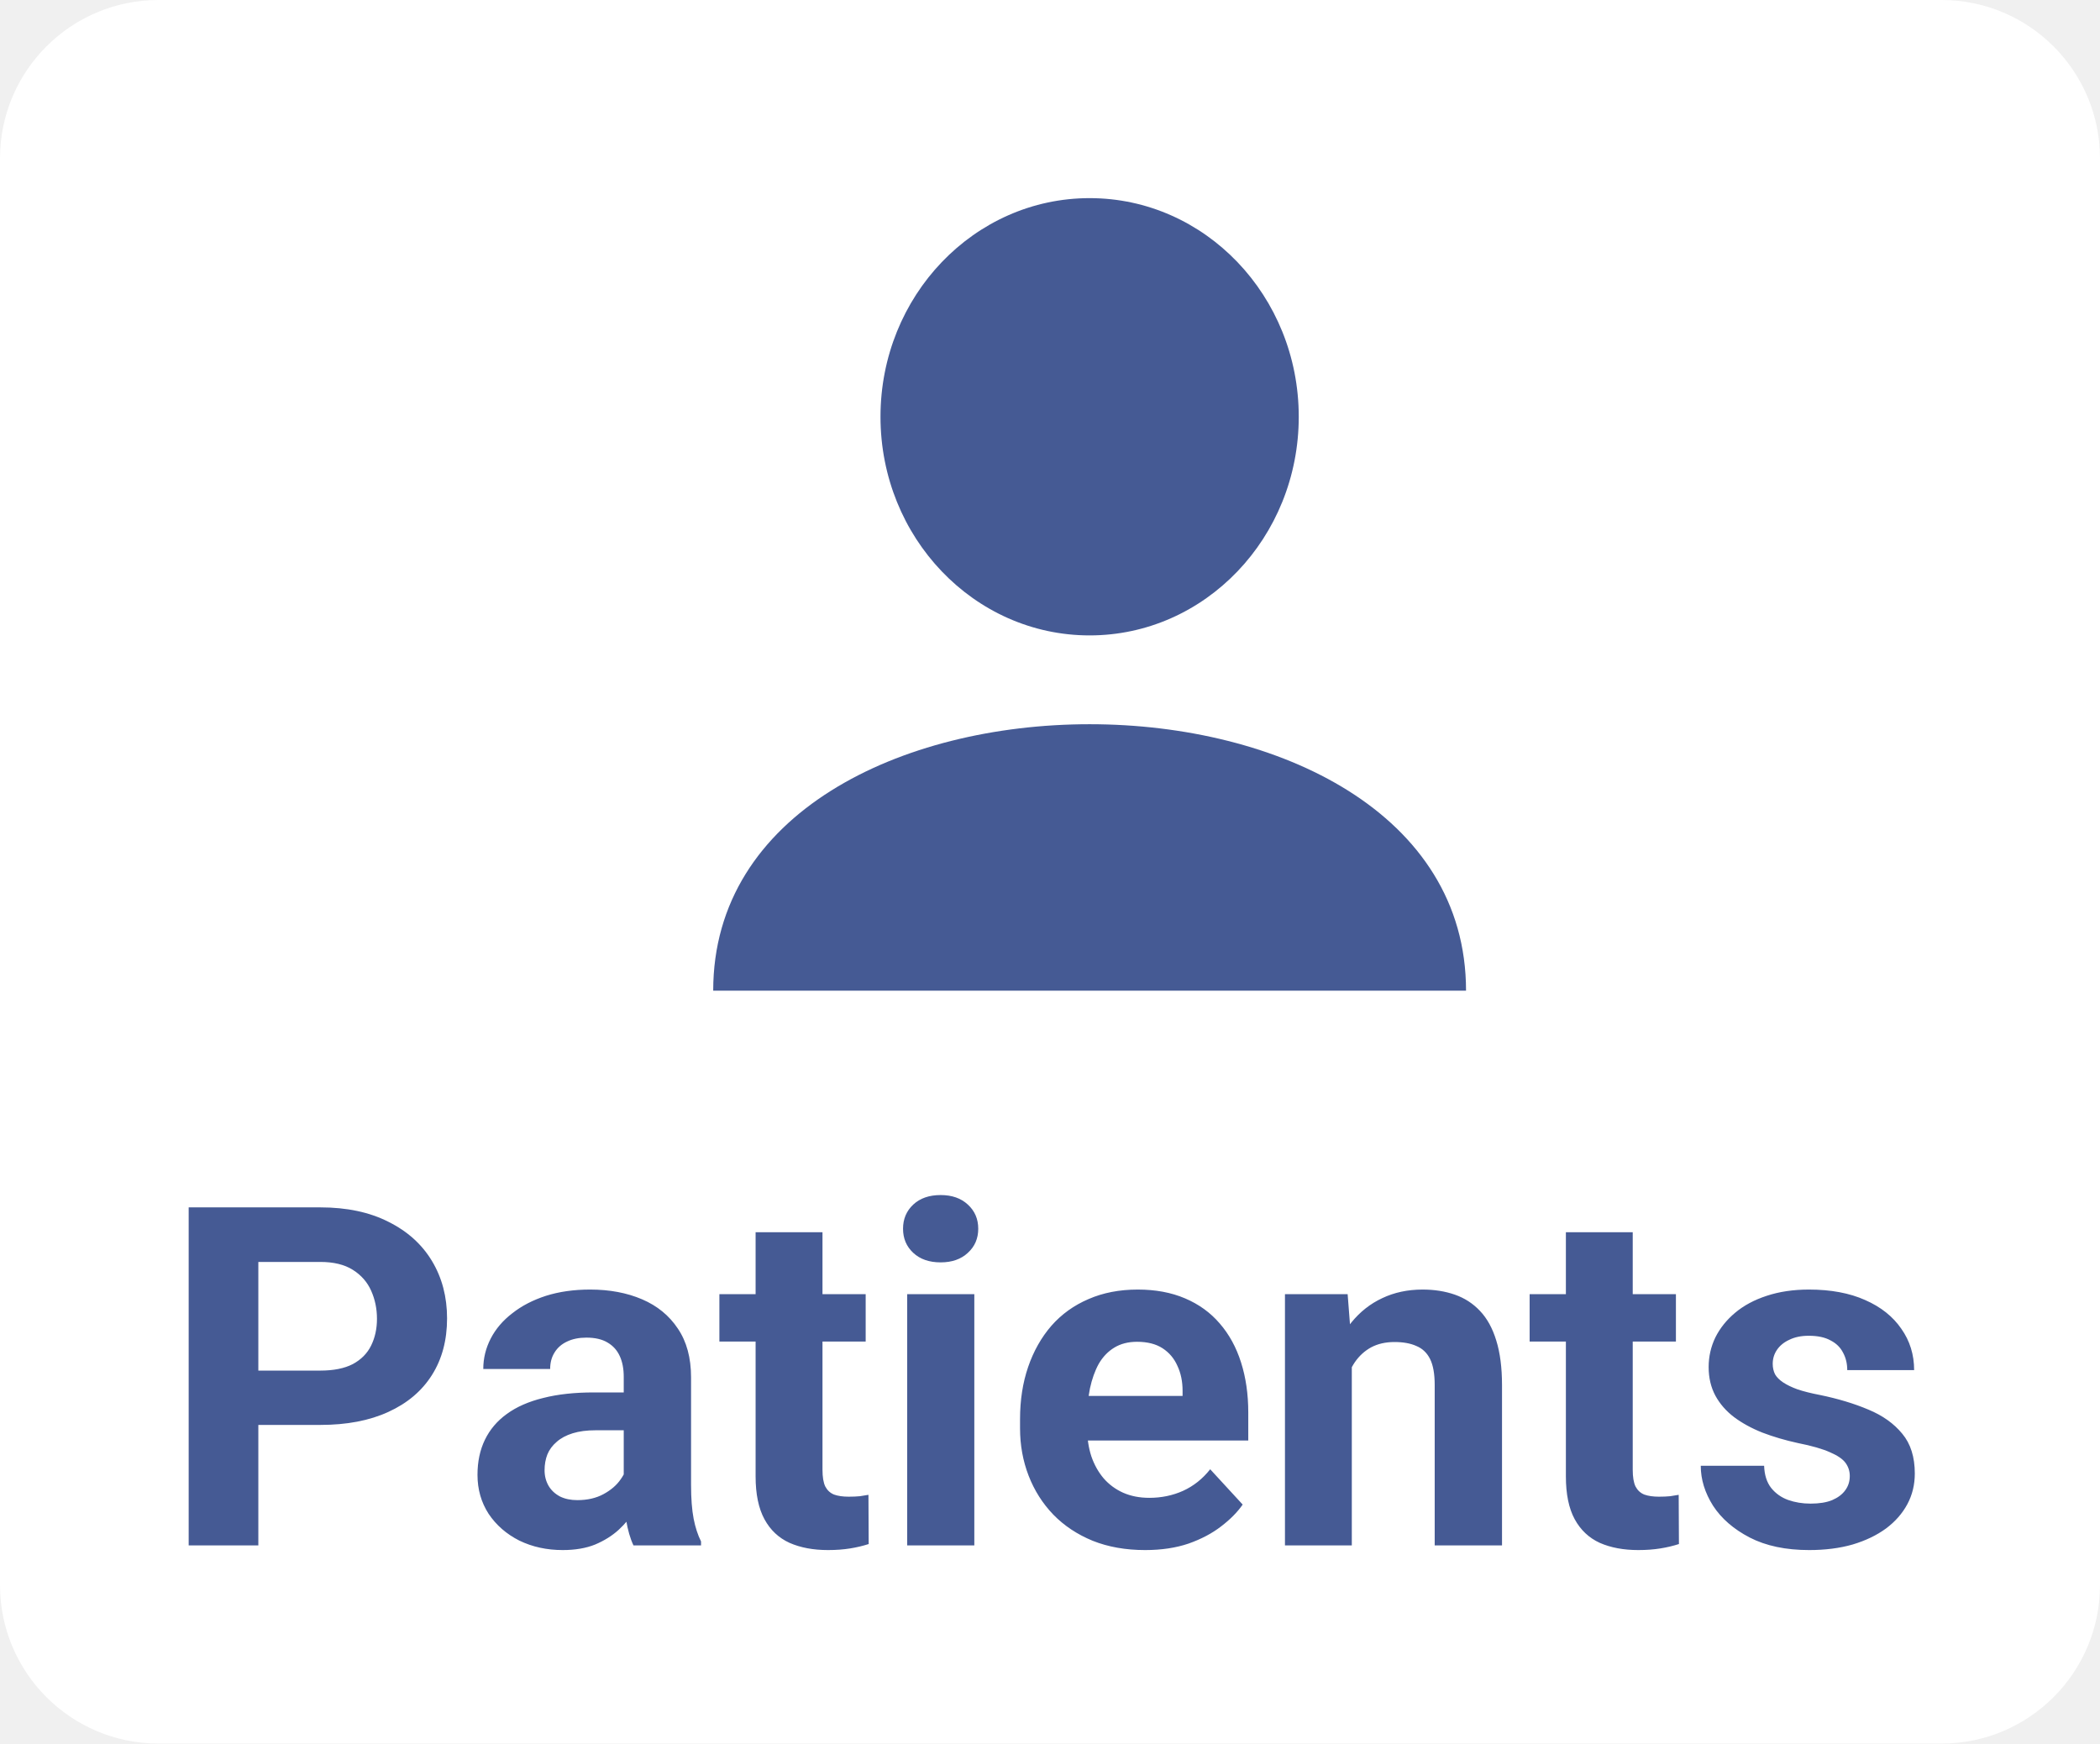
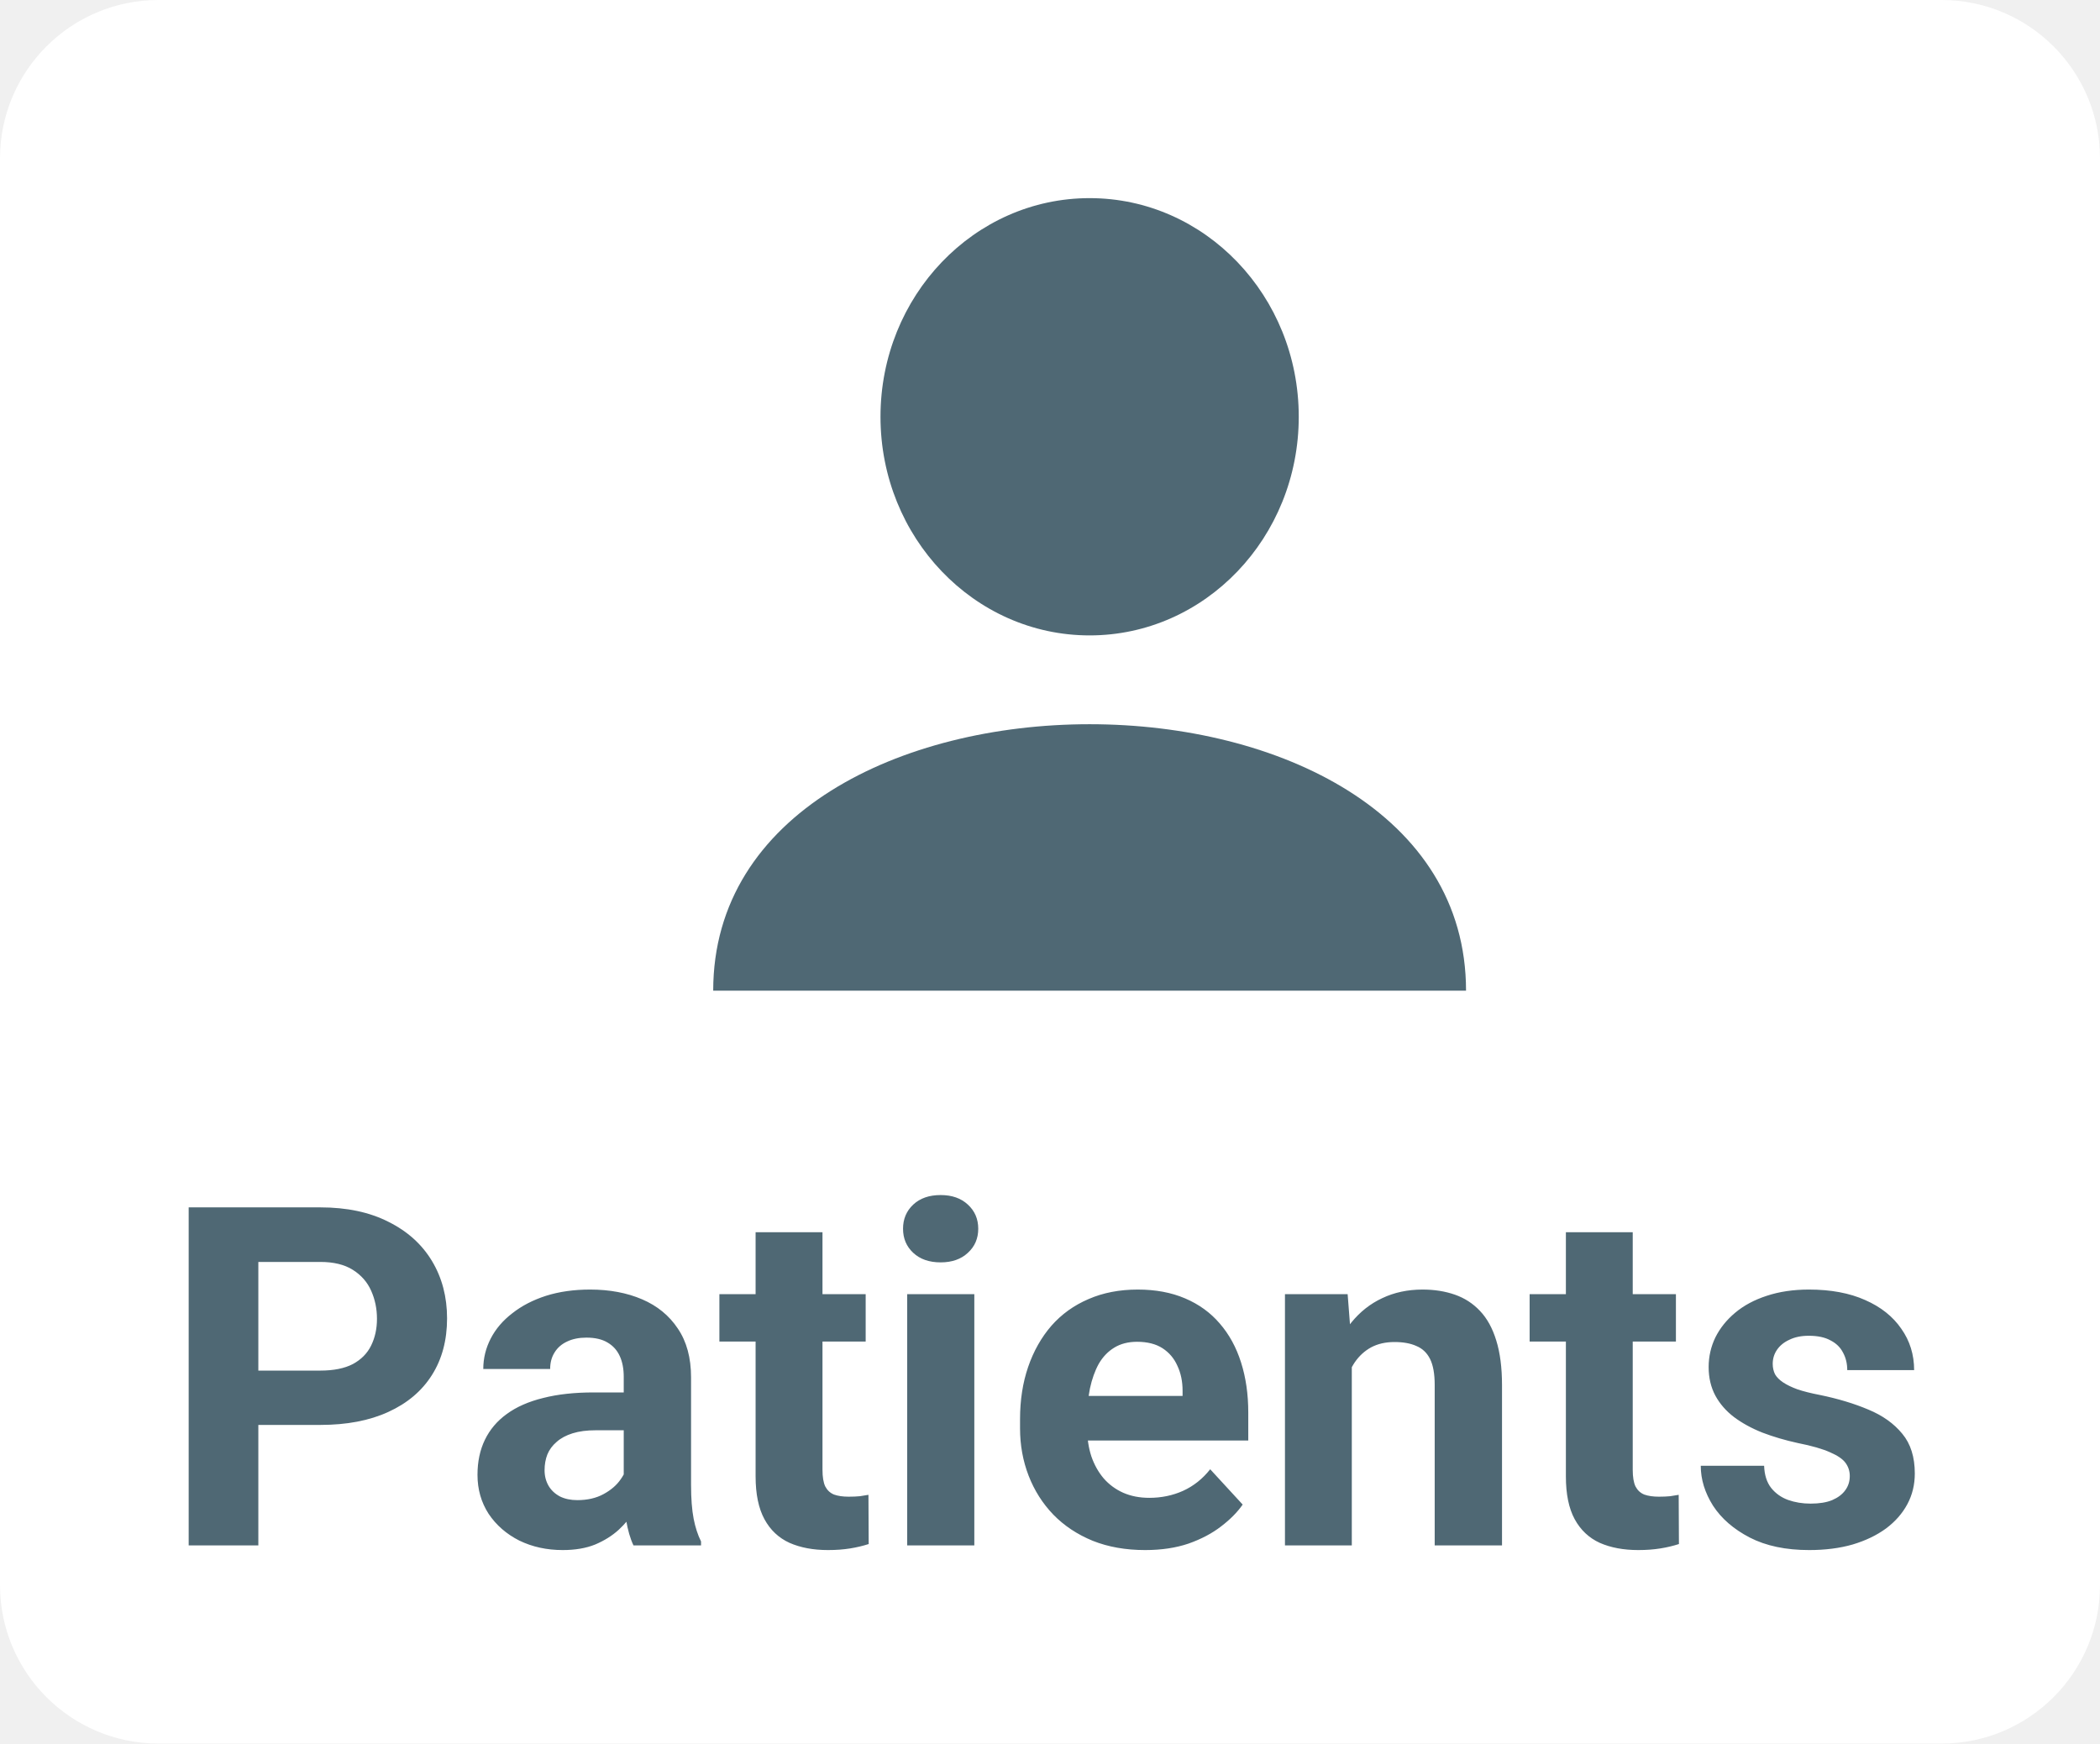
<svg xmlns="http://www.w3.org/2000/svg" width="53" height="44" viewBox="0 0 53 44" fill="none">
  <rect width="53" height="44" rx="4" fill="white" />
-   <path d="M8.084 35.959H5.91V34.588H8.084C8.42 34.588 8.693 34.533 8.904 34.424C9.115 34.31 9.27 34.154 9.367 33.955C9.465 33.756 9.514 33.531 9.514 33.281C9.514 33.027 9.465 32.791 9.367 32.572C9.27 32.353 9.115 32.178 8.904 32.045C8.693 31.912 8.42 31.846 8.084 31.846H6.52V39H4.762V30.469H8.084C8.752 30.469 9.324 30.59 9.801 30.832C10.281 31.07 10.648 31.4 10.902 31.822C11.156 32.244 11.283 32.727 11.283 33.27C11.283 33.82 11.156 34.297 10.902 34.699C10.648 35.102 10.281 35.412 9.801 35.631C9.324 35.85 8.752 35.959 8.084 35.959ZM15.742 37.57V34.746C15.742 34.543 15.709 34.369 15.643 34.225C15.576 34.076 15.473 33.961 15.332 33.879C15.195 33.797 15.018 33.756 14.799 33.756C14.611 33.756 14.449 33.789 14.312 33.855C14.176 33.918 14.07 34.01 13.996 34.131C13.922 34.248 13.885 34.387 13.885 34.547H12.197C12.197 34.277 12.26 34.022 12.385 33.779C12.51 33.537 12.691 33.324 12.93 33.141C13.168 32.953 13.451 32.807 13.779 32.701C14.111 32.596 14.482 32.543 14.893 32.543C15.385 32.543 15.822 32.625 16.205 32.789C16.588 32.953 16.889 33.199 17.107 33.527C17.33 33.855 17.441 34.266 17.441 34.758V37.471C17.441 37.818 17.463 38.103 17.506 38.326C17.549 38.545 17.611 38.736 17.693 38.9V39H15.988C15.906 38.828 15.844 38.613 15.801 38.355C15.762 38.094 15.742 37.832 15.742 37.57ZM15.965 35.139L15.977 36.094H15.033C14.81 36.094 14.617 36.119 14.453 36.17C14.289 36.221 14.154 36.293 14.049 36.387C13.943 36.477 13.865 36.582 13.815 36.703C13.768 36.824 13.744 36.957 13.744 37.102C13.744 37.246 13.777 37.377 13.844 37.494C13.91 37.607 14.006 37.697 14.131 37.764C14.256 37.826 14.402 37.857 14.57 37.857C14.824 37.857 15.045 37.807 15.232 37.705C15.42 37.603 15.565 37.478 15.666 37.33C15.771 37.182 15.826 37.041 15.83 36.908L16.275 37.623C16.213 37.783 16.127 37.949 16.018 38.121C15.912 38.293 15.777 38.455 15.613 38.607C15.449 38.756 15.252 38.879 15.021 38.977C14.791 39.07 14.518 39.117 14.201 39.117C13.799 39.117 13.434 39.037 13.105 38.877C12.781 38.713 12.523 38.488 12.332 38.203C12.145 37.914 12.051 37.586 12.051 37.219C12.051 36.887 12.113 36.592 12.238 36.334C12.363 36.076 12.547 35.859 12.789 35.684C13.035 35.504 13.342 35.369 13.709 35.279C14.076 35.185 14.502 35.139 14.986 35.139H15.965ZM21.848 32.66V33.855H18.156V32.66H21.848ZM19.07 31.096H20.758V37.09C20.758 37.273 20.781 37.414 20.828 37.512C20.879 37.609 20.953 37.678 21.051 37.717C21.148 37.752 21.271 37.77 21.42 37.77C21.525 37.77 21.619 37.766 21.701 37.758C21.787 37.746 21.859 37.734 21.918 37.723L21.924 38.965C21.779 39.012 21.623 39.049 21.455 39.076C21.287 39.103 21.102 39.117 20.898 39.117C20.527 39.117 20.203 39.057 19.926 38.935C19.652 38.81 19.441 38.611 19.293 38.338C19.145 38.065 19.07 37.705 19.07 37.26V31.096ZM24.59 32.66V39H22.896V32.66H24.59ZM22.791 31.008C22.791 30.762 22.877 30.559 23.049 30.398C23.221 30.238 23.451 30.158 23.74 30.158C24.025 30.158 24.254 30.238 24.426 30.398C24.602 30.559 24.689 30.762 24.689 31.008C24.689 31.254 24.602 31.457 24.426 31.617C24.254 31.777 24.025 31.857 23.74 31.857C23.451 31.857 23.221 31.777 23.049 31.617C22.877 31.457 22.791 31.254 22.791 31.008ZM28.902 39.117C28.41 39.117 27.969 39.039 27.578 38.883C27.188 38.723 26.855 38.502 26.582 38.221C26.312 37.94 26.105 37.613 25.961 37.242C25.816 36.867 25.744 36.469 25.744 36.047V35.812C25.744 35.332 25.812 34.893 25.949 34.494C26.086 34.096 26.281 33.75 26.535 33.457C26.793 33.164 27.105 32.94 27.473 32.783C27.84 32.623 28.254 32.543 28.715 32.543C29.164 32.543 29.562 32.617 29.91 32.766C30.258 32.914 30.549 33.125 30.783 33.398C31.021 33.672 31.201 34 31.322 34.383C31.443 34.762 31.504 35.184 31.504 35.648V36.352H26.465V35.227H29.846V35.098C29.846 34.863 29.803 34.654 29.717 34.471C29.635 34.283 29.51 34.135 29.342 34.025C29.174 33.916 28.959 33.861 28.697 33.861C28.475 33.861 28.283 33.91 28.123 34.008C27.963 34.105 27.832 34.242 27.73 34.418C27.633 34.594 27.559 34.801 27.508 35.039C27.461 35.273 27.438 35.531 27.438 35.812V36.047C27.438 36.301 27.473 36.535 27.543 36.75C27.617 36.965 27.721 37.15 27.854 37.307C27.99 37.463 28.154 37.584 28.346 37.67C28.541 37.756 28.762 37.799 29.008 37.799C29.312 37.799 29.596 37.74 29.857 37.623C30.123 37.502 30.352 37.32 30.543 37.078L31.363 37.969C31.23 38.16 31.049 38.344 30.818 38.52C30.592 38.695 30.318 38.84 29.998 38.953C29.678 39.062 29.312 39.117 28.902 39.117ZM34.117 34.014V39H32.43V32.66H34.012L34.117 34.014ZM33.871 35.607H33.414C33.414 35.139 33.475 34.717 33.596 34.342C33.717 33.963 33.887 33.641 34.105 33.375C34.324 33.105 34.584 32.9 34.885 32.76C35.19 32.615 35.529 32.543 35.904 32.543C36.201 32.543 36.473 32.586 36.719 32.672C36.965 32.758 37.176 32.895 37.352 33.082C37.531 33.27 37.668 33.518 37.762 33.826C37.859 34.135 37.908 34.512 37.908 34.957V39H36.209V34.951C36.209 34.67 36.17 34.451 36.092 34.295C36.014 34.139 35.898 34.029 35.746 33.967C35.598 33.9 35.414 33.867 35.195 33.867C34.969 33.867 34.772 33.912 34.603 34.002C34.44 34.092 34.303 34.217 34.193 34.377C34.088 34.533 34.008 34.717 33.953 34.928C33.898 35.139 33.871 35.365 33.871 35.607ZM42.297 32.66V33.855H38.605V32.66H42.297ZM39.52 31.096H41.207V37.09C41.207 37.273 41.23 37.414 41.277 37.512C41.328 37.609 41.402 37.678 41.5 37.717C41.598 37.752 41.721 37.77 41.869 37.77C41.975 37.77 42.068 37.766 42.15 37.758C42.236 37.746 42.309 37.734 42.367 37.723L42.373 38.965C42.228 39.012 42.072 39.049 41.904 39.076C41.736 39.103 41.551 39.117 41.348 39.117C40.977 39.117 40.652 39.057 40.375 38.935C40.102 38.81 39.891 38.611 39.742 38.338C39.594 38.065 39.52 37.705 39.52 37.26V31.096ZM46.685 37.248C46.685 37.127 46.65 37.018 46.58 36.92C46.51 36.822 46.379 36.732 46.188 36.65C46 36.565 45.728 36.486 45.373 36.416C45.053 36.346 44.754 36.258 44.477 36.152C44.203 36.043 43.965 35.912 43.762 35.76C43.562 35.607 43.406 35.428 43.293 35.221C43.18 35.01 43.123 34.77 43.123 34.5C43.123 34.234 43.18 33.984 43.293 33.75C43.41 33.516 43.576 33.309 43.791 33.129C44.01 32.945 44.275 32.803 44.588 32.701C44.904 32.596 45.26 32.543 45.654 32.543C46.205 32.543 46.678 32.631 47.072 32.807C47.471 32.982 47.775 33.225 47.986 33.533C48.201 33.838 48.309 34.185 48.309 34.576H46.621C46.621 34.412 46.586 34.266 46.516 34.137C46.449 34.004 46.344 33.9 46.199 33.826C46.059 33.748 45.875 33.709 45.648 33.709C45.461 33.709 45.299 33.742 45.162 33.809C45.025 33.871 44.92 33.957 44.846 34.066C44.775 34.172 44.74 34.289 44.74 34.418C44.74 34.516 44.76 34.603 44.799 34.682C44.842 34.756 44.91 34.824 45.004 34.887C45.098 34.949 45.219 35.008 45.367 35.062C45.52 35.113 45.707 35.16 45.93 35.203C46.387 35.297 46.795 35.42 47.154 35.572C47.514 35.721 47.799 35.924 48.01 36.182C48.221 36.435 48.326 36.77 48.326 37.184C48.326 37.465 48.264 37.723 48.139 37.957C48.014 38.191 47.834 38.397 47.6 38.572C47.365 38.744 47.084 38.879 46.756 38.977C46.432 39.07 46.066 39.117 45.66 39.117C45.07 39.117 44.57 39.012 44.16 38.801C43.754 38.59 43.445 38.322 43.234 37.998C43.027 37.67 42.924 37.334 42.924 36.99H44.523C44.531 37.221 44.59 37.406 44.699 37.547C44.812 37.688 44.955 37.789 45.127 37.852C45.303 37.914 45.492 37.945 45.695 37.945C45.914 37.945 46.096 37.916 46.24 37.857C46.385 37.795 46.494 37.713 46.568 37.611C46.647 37.506 46.685 37.385 46.685 37.248Z" fill="#455A94" />
-   <path d="M32.778 10.517C32.778 13.564 30.415 16.035 27.5 16.035C24.585 16.035 22.222 13.564 22.222 10.517C22.222 7.47 24.585 5 27.5 5C30.415 5 32.778 7.47 32.778 10.517Z" fill="#455A94" />
-   <path d="M18 25C18 16.035 37 16.035 37 25C32.067 25 23.958 25 18 25Z" fill="#455A94" />
+   <path d="M8.084 35.959H5.91V34.588H8.084C8.42 34.588 8.693 34.533 8.904 34.424C9.115 34.31 9.27 34.154 9.367 33.955C9.465 33.756 9.514 33.531 9.514 33.281C9.514 33.027 9.465 32.791 9.367 32.572C9.27 32.353 9.115 32.178 8.904 32.045C8.693 31.912 8.42 31.846 8.084 31.846H6.52V39H4.762V30.469H8.084C8.752 30.469 9.324 30.59 9.801 30.832C10.281 31.07 10.648 31.4 10.902 31.822C11.156 32.244 11.283 32.727 11.283 33.27C11.283 33.82 11.156 34.297 10.902 34.699C10.648 35.102 10.281 35.412 9.801 35.631C9.324 35.85 8.752 35.959 8.084 35.959ZM15.742 37.57V34.746C15.742 34.543 15.709 34.369 15.643 34.225C15.576 34.076 15.473 33.961 15.332 33.879C15.195 33.797 15.018 33.756 14.799 33.756C14.611 33.756 14.449 33.789 14.312 33.855C14.176 33.918 14.07 34.01 13.996 34.131C13.922 34.248 13.885 34.387 13.885 34.547H12.197C12.197 34.277 12.26 34.022 12.385 33.779C12.51 33.537 12.691 33.324 12.93 33.141C13.168 32.953 13.451 32.807 13.779 32.701C14.111 32.596 14.482 32.543 14.893 32.543C15.385 32.543 15.822 32.625 16.205 32.789C16.588 32.953 16.889 33.199 17.107 33.527C17.33 33.855 17.441 34.266 17.441 34.758V37.471C17.441 37.818 17.463 38.103 17.506 38.326C17.549 38.545 17.611 38.736 17.693 38.9V39H15.988C15.906 38.828 15.844 38.613 15.801 38.355C15.762 38.094 15.742 37.832 15.742 37.57ZM15.965 35.139L15.977 36.094H15.033C14.81 36.094 14.617 36.119 14.453 36.17C14.289 36.221 14.154 36.293 14.049 36.387C13.943 36.477 13.865 36.582 13.815 36.703C13.768 36.824 13.744 36.957 13.744 37.102C13.744 37.246 13.777 37.377 13.844 37.494C13.91 37.607 14.006 37.697 14.131 37.764C14.256 37.826 14.402 37.857 14.57 37.857C14.824 37.857 15.045 37.807 15.232 37.705C15.42 37.603 15.565 37.478 15.666 37.33C15.771 37.182 15.826 37.041 15.83 36.908L16.275 37.623C16.213 37.783 16.127 37.949 16.018 38.121C15.912 38.293 15.777 38.455 15.613 38.607C15.449 38.756 15.252 38.879 15.021 38.977C14.791 39.07 14.518 39.117 14.201 39.117C13.799 39.117 13.434 39.037 13.105 38.877C12.781 38.713 12.523 38.488 12.332 38.203C12.145 37.914 12.051 37.586 12.051 37.219C12.051 36.887 12.113 36.592 12.238 36.334C12.363 36.076 12.547 35.859 12.789 35.684C13.035 35.504 13.342 35.369 13.709 35.279C14.076 35.185 14.502 35.139 14.986 35.139H15.965ZM21.848 32.66V33.855H18.156V32.66H21.848ZM19.07 31.096H20.758V37.09C20.758 37.273 20.781 37.414 20.828 37.512C20.879 37.609 20.953 37.678 21.051 37.717C21.148 37.752 21.271 37.77 21.42 37.77C21.525 37.77 21.619 37.766 21.701 37.758C21.787 37.746 21.859 37.734 21.918 37.723L21.924 38.965C21.779 39.012 21.623 39.049 21.455 39.076C21.287 39.103 21.102 39.117 20.898 39.117C20.527 39.117 20.203 39.057 19.926 38.935C19.652 38.81 19.441 38.611 19.293 38.338C19.145 38.065 19.07 37.705 19.07 37.26V31.096ZM24.59 32.66V39H22.896V32.66H24.59ZM22.791 31.008C22.791 30.762 22.877 30.559 23.049 30.398C23.221 30.238 23.451 30.158 23.74 30.158C24.025 30.158 24.254 30.238 24.426 30.398C24.602 30.559 24.689 30.762 24.689 31.008C24.689 31.254 24.602 31.457 24.426 31.617C24.254 31.777 24.025 31.857 23.74 31.857C23.451 31.857 23.221 31.777 23.049 31.617C22.877 31.457 22.791 31.254 22.791 31.008ZM28.902 39.117C28.41 39.117 27.969 39.039 27.578 38.883C27.188 38.723 26.855 38.502 26.582 38.221C26.312 37.94 26.105 37.613 25.961 37.242C25.816 36.867 25.744 36.469 25.744 36.047V35.812C25.744 35.332 25.812 34.893 25.949 34.494C26.086 34.096 26.281 33.75 26.535 33.457C26.793 33.164 27.105 32.94 27.473 32.783C27.84 32.623 28.254 32.543 28.715 32.543C29.164 32.543 29.562 32.617 29.91 32.766C30.258 32.914 30.549 33.125 30.783 33.398C31.021 33.672 31.201 34 31.322 34.383C31.443 34.762 31.504 35.184 31.504 35.648V36.352H26.465V35.227H29.846V35.098C29.846 34.863 29.803 34.654 29.717 34.471C29.635 34.283 29.51 34.135 29.342 34.025C29.174 33.916 28.959 33.861 28.697 33.861C28.475 33.861 28.283 33.91 28.123 34.008C27.963 34.105 27.832 34.242 27.73 34.418C27.633 34.594 27.559 34.801 27.508 35.039C27.461 35.273 27.438 35.531 27.438 35.812V36.047C27.438 36.301 27.473 36.535 27.543 36.75C27.617 36.965 27.721 37.15 27.854 37.307C27.99 37.463 28.154 37.584 28.346 37.67C28.541 37.756 28.762 37.799 29.008 37.799C29.312 37.799 29.596 37.74 29.857 37.623C30.123 37.502 30.352 37.32 30.543 37.078L31.363 37.969C31.23 38.16 31.049 38.344 30.818 38.52C30.592 38.695 30.318 38.84 29.998 38.953C29.678 39.062 29.312 39.117 28.902 39.117ZM34.117 34.014V39H32.43V32.66H34.012L34.117 34.014ZM33.871 35.607H33.414C33.414 35.139 33.475 34.717 33.596 34.342C33.717 33.963 33.887 33.641 34.105 33.375C34.324 33.105 34.584 32.9 34.885 32.76C35.19 32.615 35.529 32.543 35.904 32.543C36.201 32.543 36.473 32.586 36.719 32.672C36.965 32.758 37.176 32.895 37.352 33.082C37.531 33.27 37.668 33.518 37.762 33.826C37.859 34.135 37.908 34.512 37.908 34.957V39H36.209V34.951C36.209 34.67 36.17 34.451 36.092 34.295C36.014 34.139 35.898 34.029 35.746 33.967C35.598 33.9 35.414 33.867 35.195 33.867C34.969 33.867 34.772 33.912 34.603 34.002C34.44 34.092 34.303 34.217 34.193 34.377C34.088 34.533 34.008 34.717 33.953 34.928C33.898 35.139 33.871 35.365 33.871 35.607ZM42.297 32.66V33.855H38.605V32.66H42.297ZM39.52 31.096H41.207V37.09C41.207 37.273 41.23 37.414 41.277 37.512C41.328 37.609 41.402 37.678 41.5 37.717C41.598 37.752 41.721 37.77 41.869 37.77C41.975 37.77 42.068 37.766 42.15 37.758C42.236 37.746 42.309 37.734 42.367 37.723L42.373 38.965C42.228 39.012 42.072 39.049 41.904 39.076C41.736 39.103 41.551 39.117 41.348 39.117C40.977 39.117 40.652 39.057 40.375 38.935C40.102 38.81 39.891 38.611 39.742 38.338C39.594 38.065 39.52 37.705 39.52 37.26V31.096ZM46.685 37.248C46.685 37.127 46.65 37.018 46.58 36.92C46.51 36.822 46.379 36.732 46.188 36.65C46 36.565 45.728 36.486 45.373 36.416C45.053 36.346 44.754 36.258 44.477 36.152C44.203 36.043 43.965 35.912 43.762 35.76C43.562 35.607 43.406 35.428 43.293 35.221C43.18 35.01 43.123 34.77 43.123 34.5C43.123 34.234 43.18 33.984 43.293 33.75C43.41 33.516 43.576 33.309 43.791 33.129C44.01 32.945 44.275 32.803 44.588 32.701C44.904 32.596 45.26 32.543 45.654 32.543C46.205 32.543 46.678 32.631 47.072 32.807C47.471 32.982 47.775 33.225 47.986 33.533C48.201 33.838 48.309 34.185 48.309 34.576H46.621C46.621 34.412 46.586 34.266 46.516 34.137C46.449 34.004 46.344 33.9 46.199 33.826C46.059 33.748 45.875 33.709 45.648 33.709C45.461 33.709 45.299 33.742 45.162 33.809C45.025 33.871 44.92 33.957 44.846 34.066C44.775 34.172 44.74 34.289 44.74 34.418C44.74 34.516 44.76 34.603 44.799 34.682C44.842 34.756 44.91 34.824 45.004 34.887C45.098 34.949 45.219 35.008 45.367 35.062C45.52 35.113 45.707 35.16 45.93 35.203C46.387 35.297 46.795 35.42 47.154 35.572C47.514 35.721 47.799 35.924 48.01 36.182C48.221 36.435 48.326 36.77 48.326 37.184C48.326 37.465 48.264 37.723 48.139 37.957C48.014 38.191 47.834 38.397 47.6 38.572C47.365 38.744 47.084 38.879 46.756 38.977C46.432 39.07 46.066 39.117 45.66 39.117C45.07 39.117 44.57 39.012 44.16 38.801C43.754 38.59 43.445 38.322 43.234 37.998C43.027 37.67 42.924 37.334 42.924 36.99H44.523C44.531 37.221 44.59 37.406 44.699 37.547C44.812 37.688 44.955 37.789 45.127 37.852C45.303 37.914 45.492 37.945 45.695 37.945C45.914 37.945 46.096 37.916 46.24 37.857C46.385 37.795 46.494 37.713 46.568 37.611C46.647 37.506 46.685 37.385 46.685 37.248Z" fill="#4F6874" />
+   <path d="M32.778 10.517C32.778 13.564 30.415 16.035 27.5 16.035C24.585 16.035 22.222 13.564 22.222 10.517C22.222 7.47 24.585 5 27.5 5C30.415 5 32.778 7.47 32.778 10.517Z" fill="#4F6874" />
+   <path d="M18 25C18 16.035 37 16.035 37 25C32.067 25 23.958 25 18 25Z" fill="#4F6874" />
</svg>
